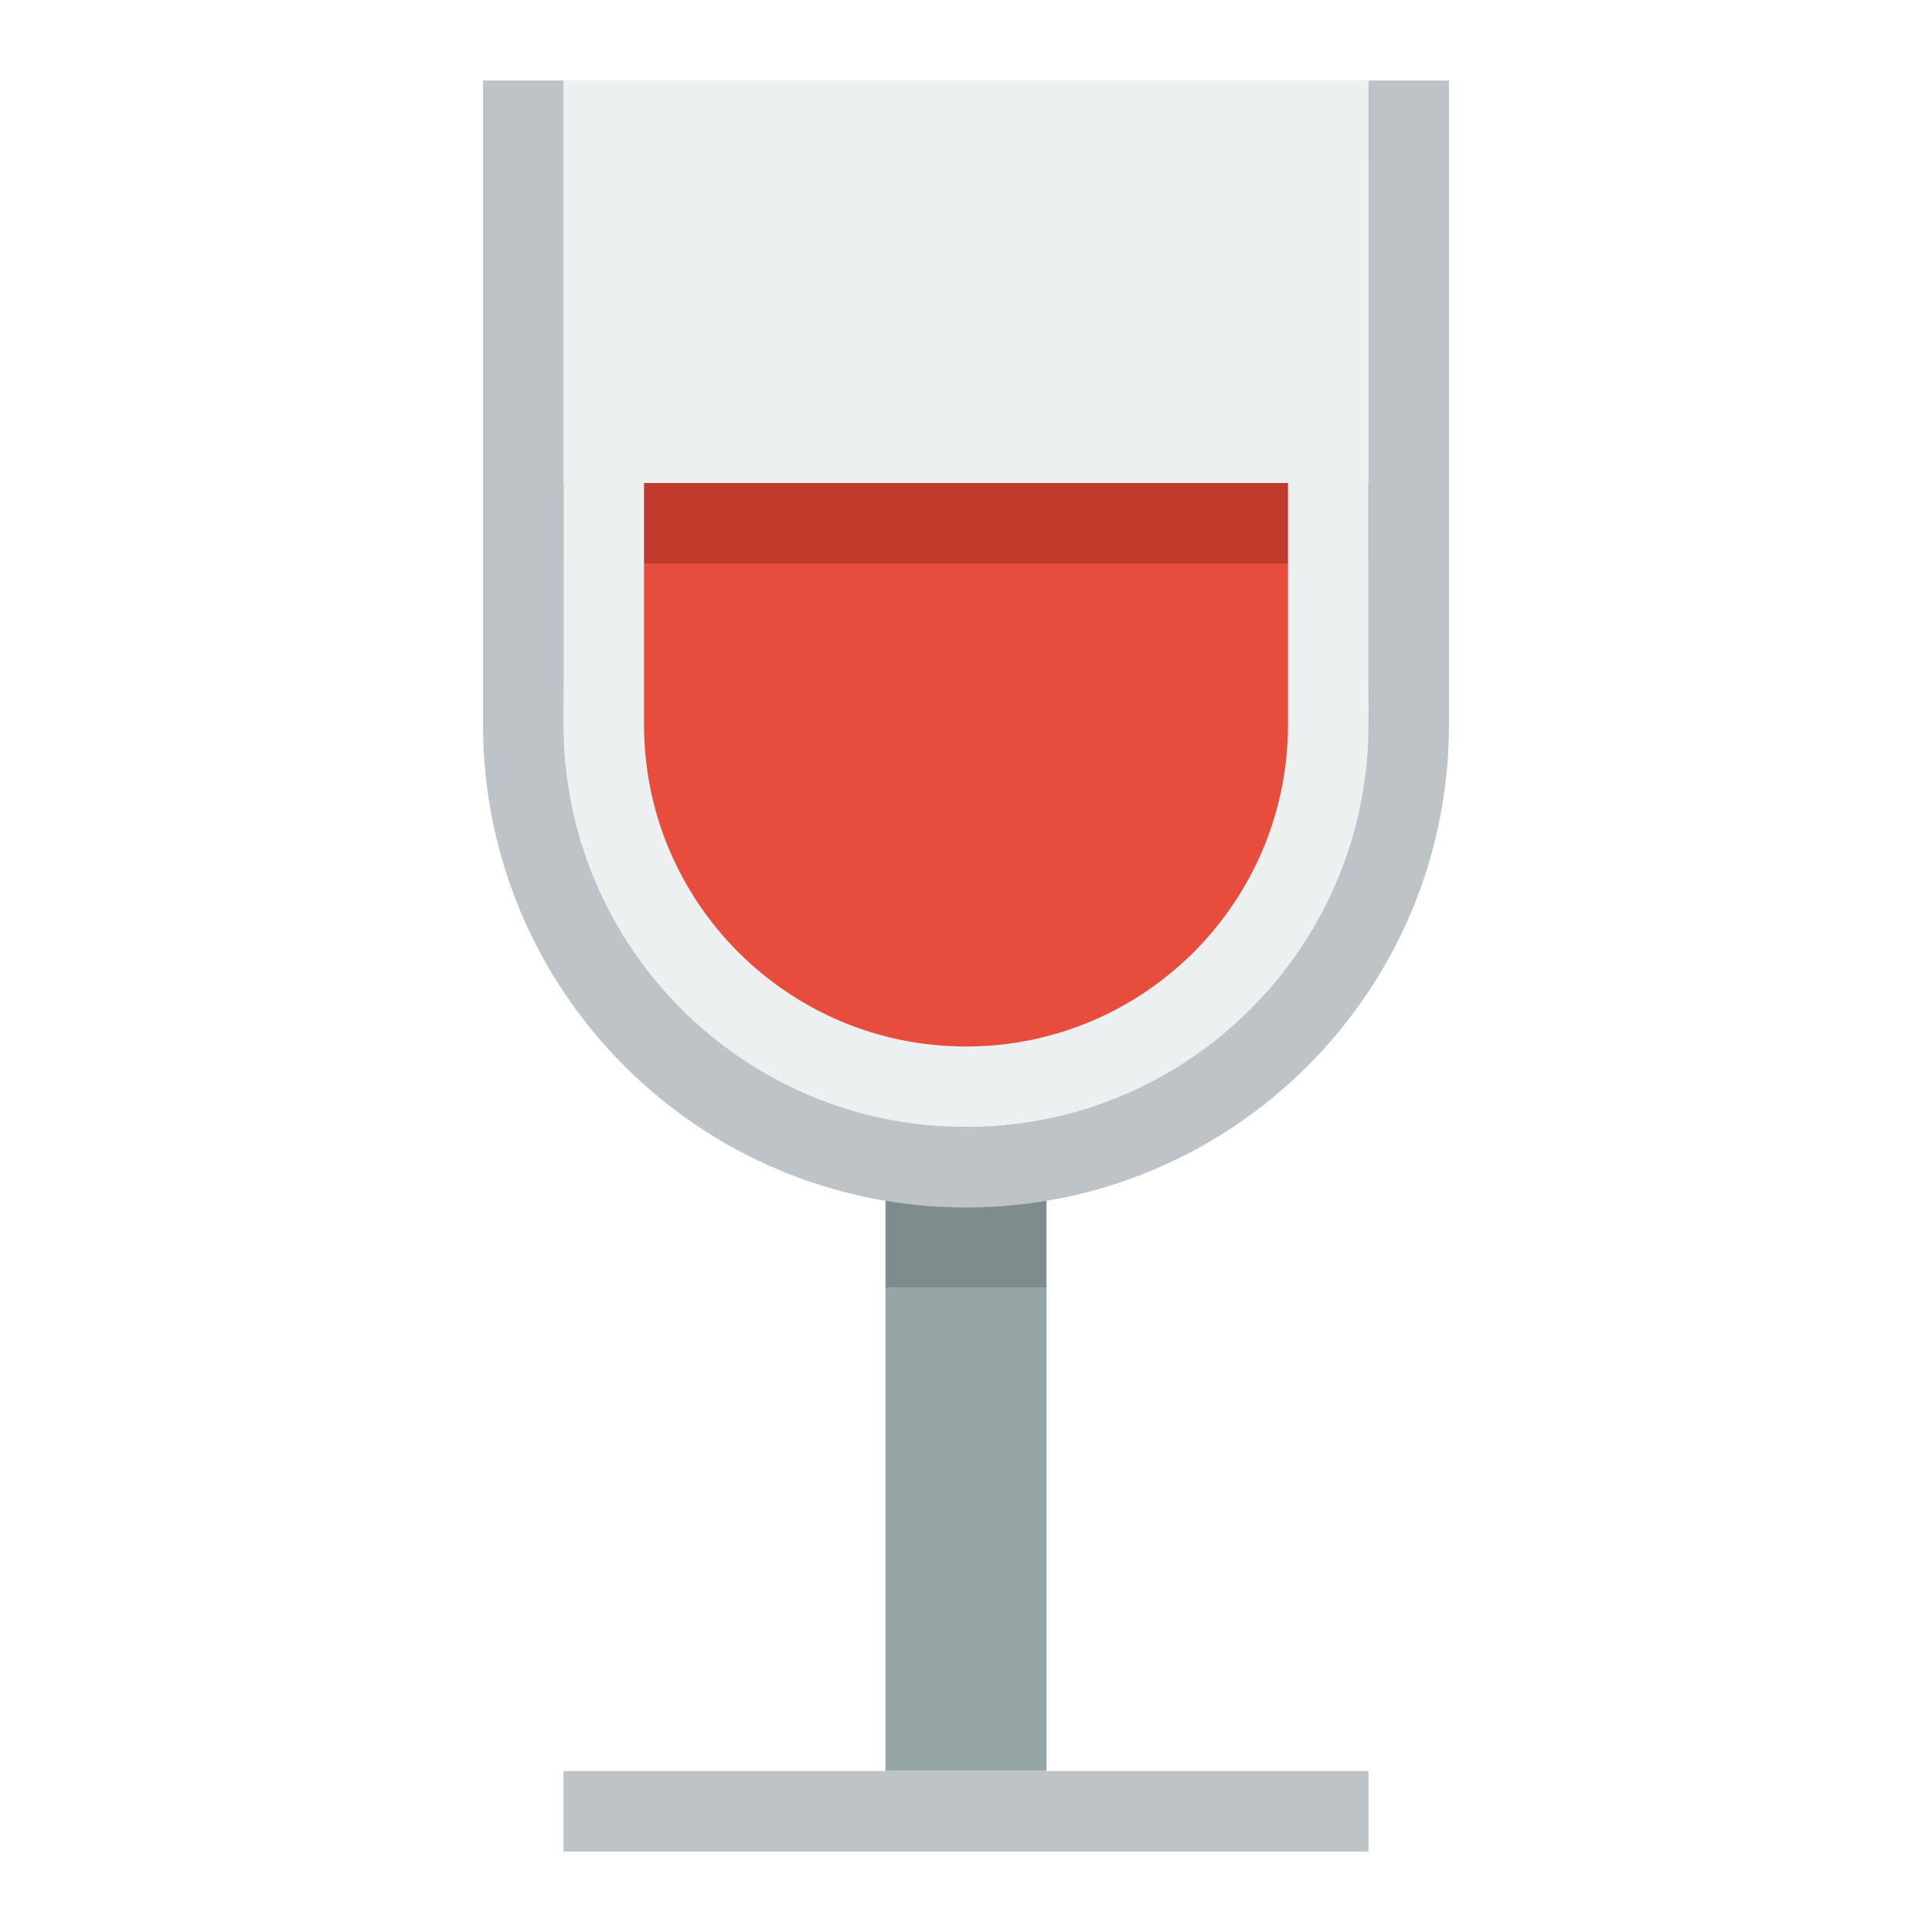
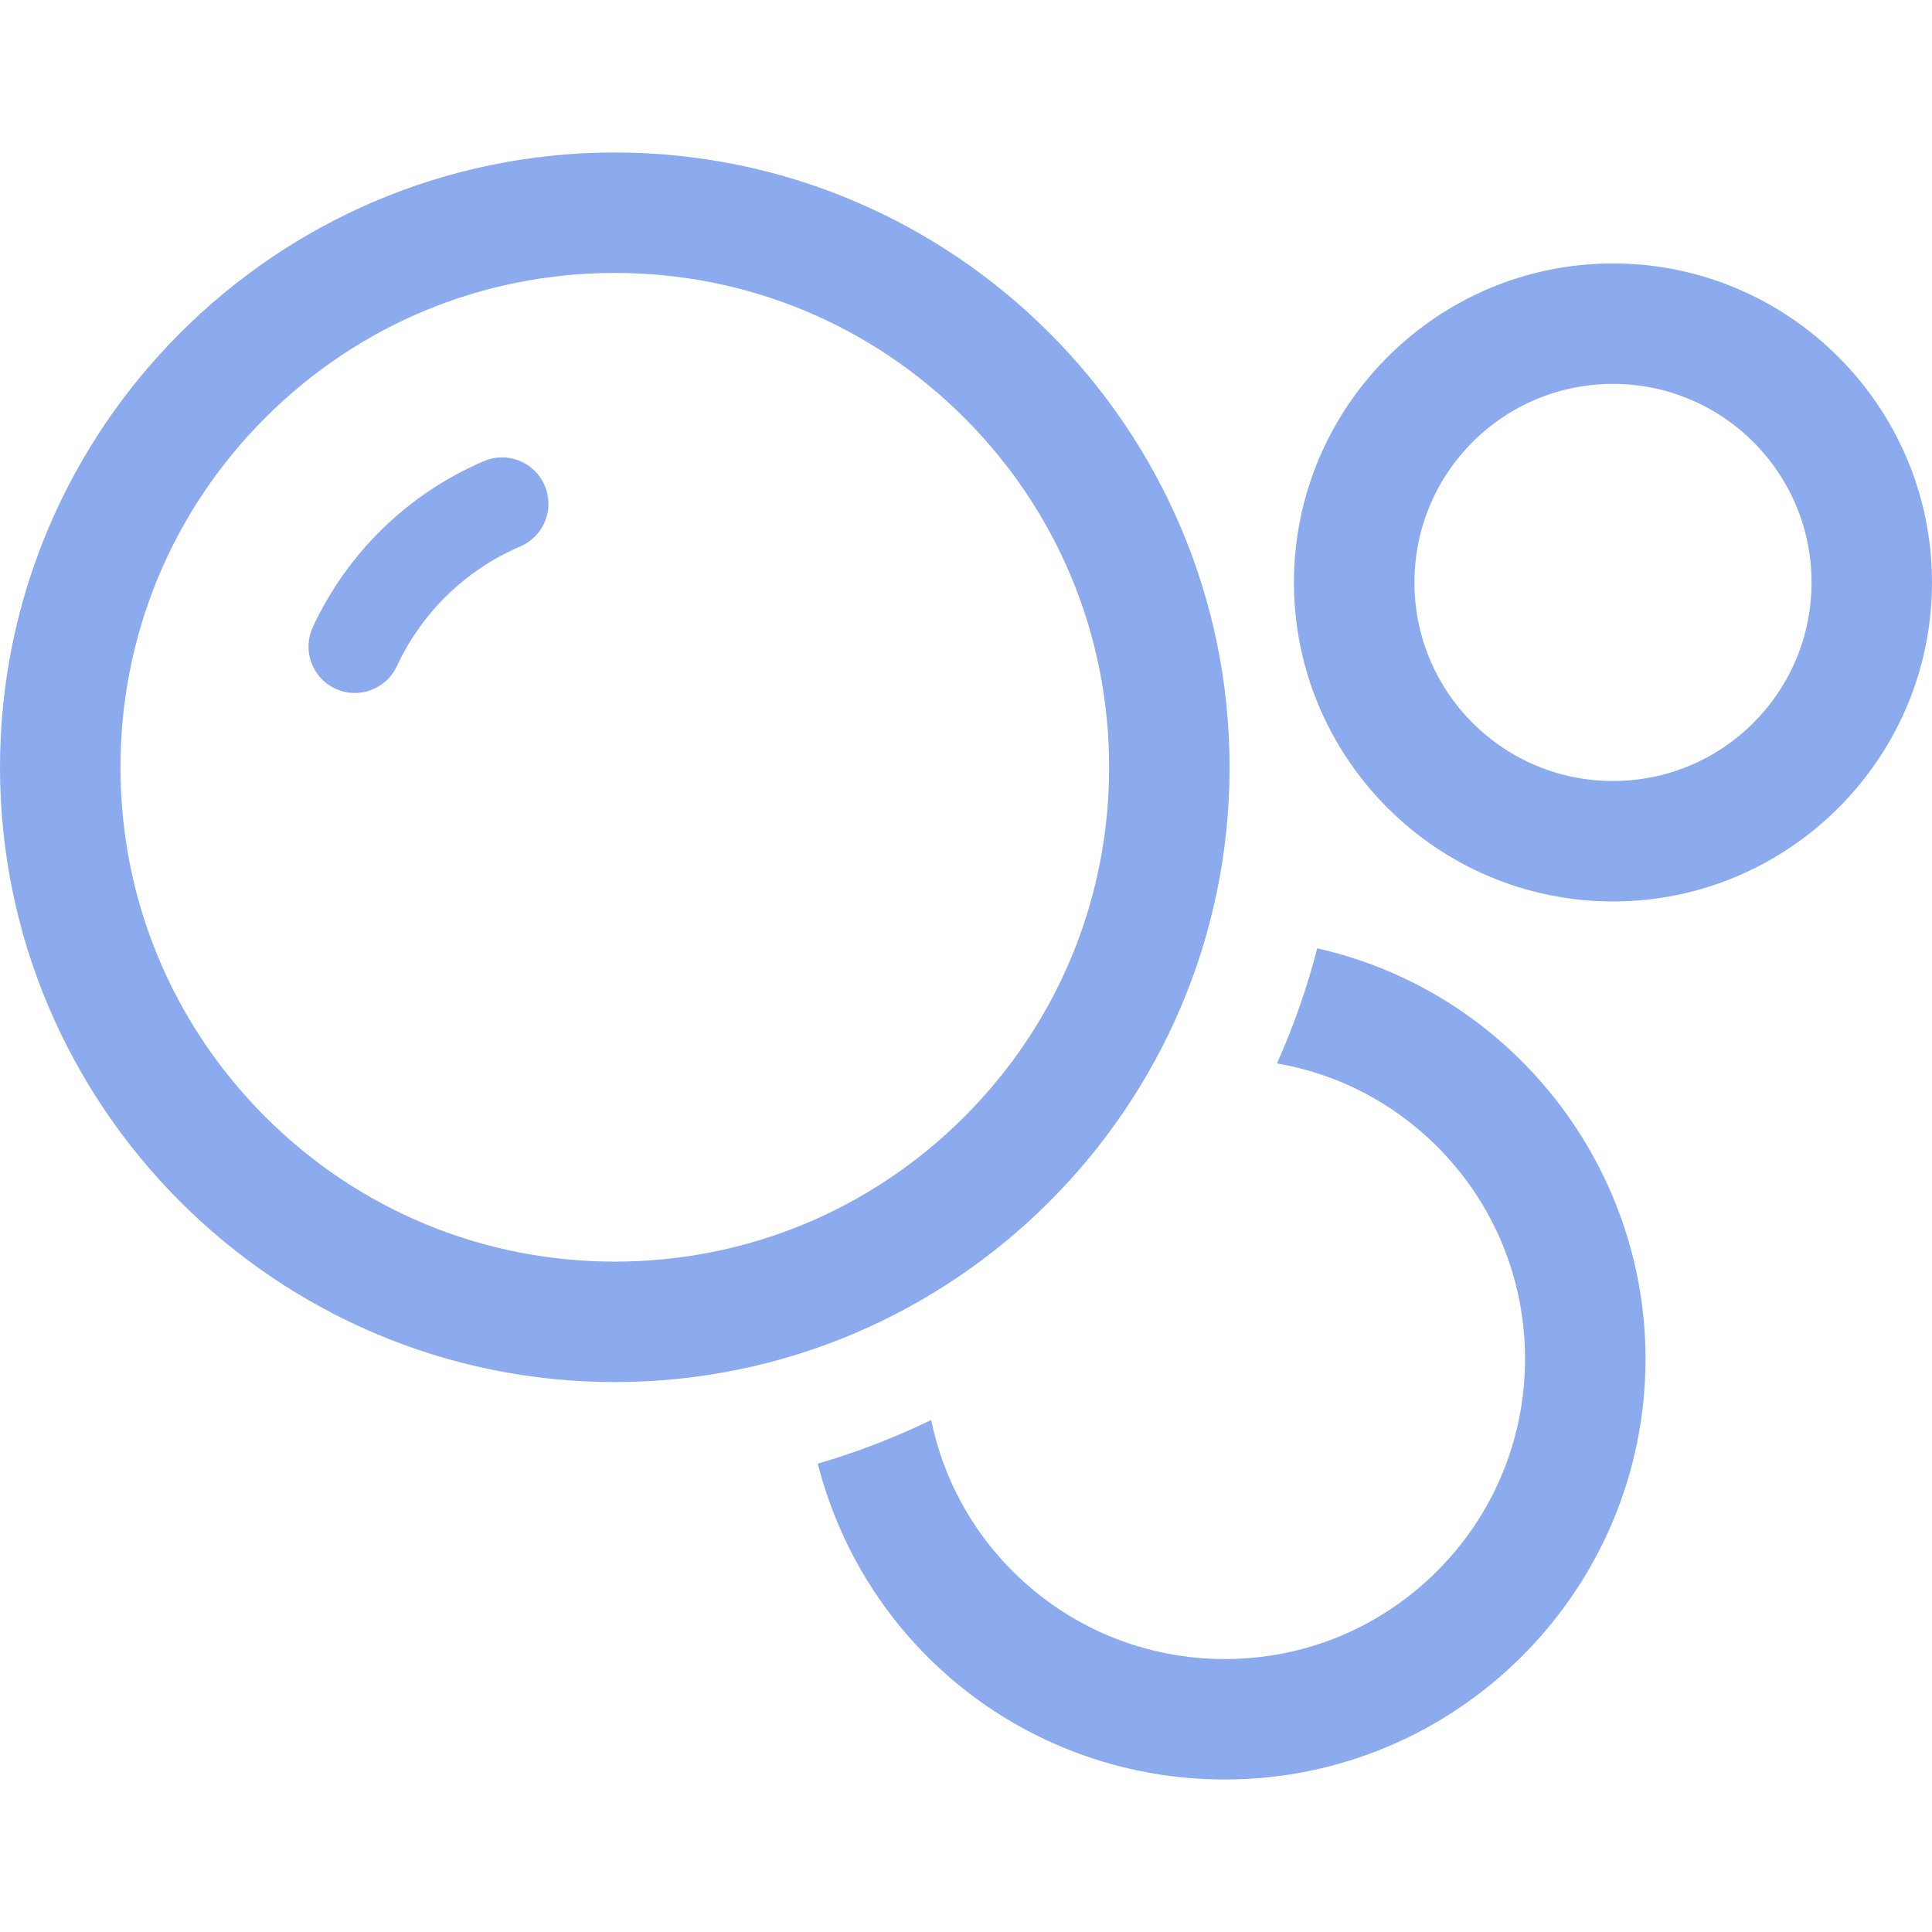
- <svg xmlns="http://www.w3.org/2000/svg" width="800px" height="800px" viewBox="0 0 24 24" version="1.1">
-   <g>
-     <rect height="6" width="12" y="1" x="6" fill="#ecf0f1" />
-     <path d="m11 14h2v2h-2z" fill="#7f8c8d" />
-     <path d="m6 1v1 7c0 3.314 2.686 6 6 6 3.314 0 6-2.686 6-6v-7-1h-1v1 6.469c0 3.058-2.239 5.531-5 5.531-2.761 0-5-2.473-5-5.531v-6.469-1h-1z" fill="#bdc3c7" />
-     <path d="m7 6v1 1 0.469c0 3.058 2.239 5.531 5 5.531 2.761 0 5-2.473 5-5.531v-0.469-1-1h-10z" fill="#e74c3c" />
-     <path d="m11 16h2v6h-2z" fill="#95a5a6" />
-     <path d="m7 22h10v1h-10z" fill="#bdc3c7" />
-     <path d="m7 6h10v1h-10z" fill="#c0392b" />
-     <path d="m7 2v7c0 2.761 2.239 5 5 5 2.761 0 5-2.239 5-5v-7h-1v4.031 2.969c0 2.209-1.791 4-4 4-2.209 0-4-1.791-4-4v-2.969-4.031h-1z" fill="#ecf0f1" />
+ <svg xmlns="http://www.w3.org/2000/svg" height="128" width="128" version="1.1" id="_x32_" viewBox="0 0 512 512" xml:space="preserve">
+   <style type="text/css" id="style1">.st0{fill:#000}</style>
+   <g id="g4">
+     <path class="st0" d="M133.048 121.218c-1.663 0-3.296.337-4.841.996a88.33 88.33 0 0 0-45.306 43.973 12.2 12.2 0 0 0-.4 9.375 12.2 12.2 0 0 0 6.371 6.936 12.2 12.2 0 0 0 5.17 1.146c4.762 0 9.14-2.794 11.14-7.116 6.646-14.27 18.256-25.544 32.715-31.726a12.23 12.23 0 0 0 6.567-6.732 12.2 12.2 0 0 0-.118-9.398 12.28 12.28 0 0 0-11.298-7.454" id="path1" style="fill:#8caaee;fill-opacity:1" />
+     <path class="st0" d="M325.854 203.342c-.016-89.821-73.11-162.915-162.932-162.931C73.102 40.427.015 113.521 0 203.342c.015 89.821 73.102 162.908 162.923 162.924 89.821-.016 162.915-73.103 162.931-162.924M162.923 334.344c-34.974-.008-67.869-13.636-92.629-38.372-24.736-24.768-38.364-57.664-38.372-92.63.008-34.982 13.635-67.877 38.372-92.63 24.775-24.743 57.671-38.371 92.629-38.379 34.967.008 67.862 13.636 92.63 38.379 24.744 24.768 38.372 57.664 38.38 92.63-.008 34.959-13.635 67.854-38.38 92.63-24.76 24.736-57.655 38.364-92.63 38.372" id="path2" style="fill:#8caaee;fill-opacity:1" />
+     <path class="st0" d="M427.458 69.815c-46.6.008-84.532 37.932-84.549 84.541.016 46.601 37.948 84.525 84.549 84.541 46.601-.016 84.526-37.94 84.542-84.541-.016-46.609-37.94-84.533-84.542-84.541m37.203 121.76c-9.963 9.924-23.175 15.392-37.203 15.4-14.035-.008-27.247-5.476-37.218-15.408-9.924-9.963-15.392-23.175-15.4-37.21.008-14.035 5.476-27.246 15.408-37.219 9.963-9.924 23.175-15.392 37.21-15.4 14.028.008 27.24 5.477 37.211 15.408 9.924 9.964 15.4 23.184 15.408 37.211-.007 14.026-5.484 27.246-15.416 37.218" id="path3" style="fill:#8caaee;fill-opacity:1" />
+     <path class="st0" d="M349.076 251.325a192 192 0 0 1-10.654 30.487c16.146 2.808 30.761 10.379 42.428 22.03 15.024 15.047 23.292 35.029 23.301 56.258-.008 21.23-8.277 41.212-23.301 56.258-15.048 15.024-35.03 23.301-56.258 23.309-21.23-.008-41.212-8.284-56.266-23.309-11.015-11.03-18.421-24.822-21.559-40.042a191 191 0 0 1-30.056 11.572c12.655 49.386 56.699 83.686 107.882 83.701 61.46-.015 111.473-50.029 111.489-111.489-.017-52.062-36.474-97.439-87.006-108.775" id="path4" style="fill:#8caaee;fill-opacity:1" />
  </g>
</svg>
